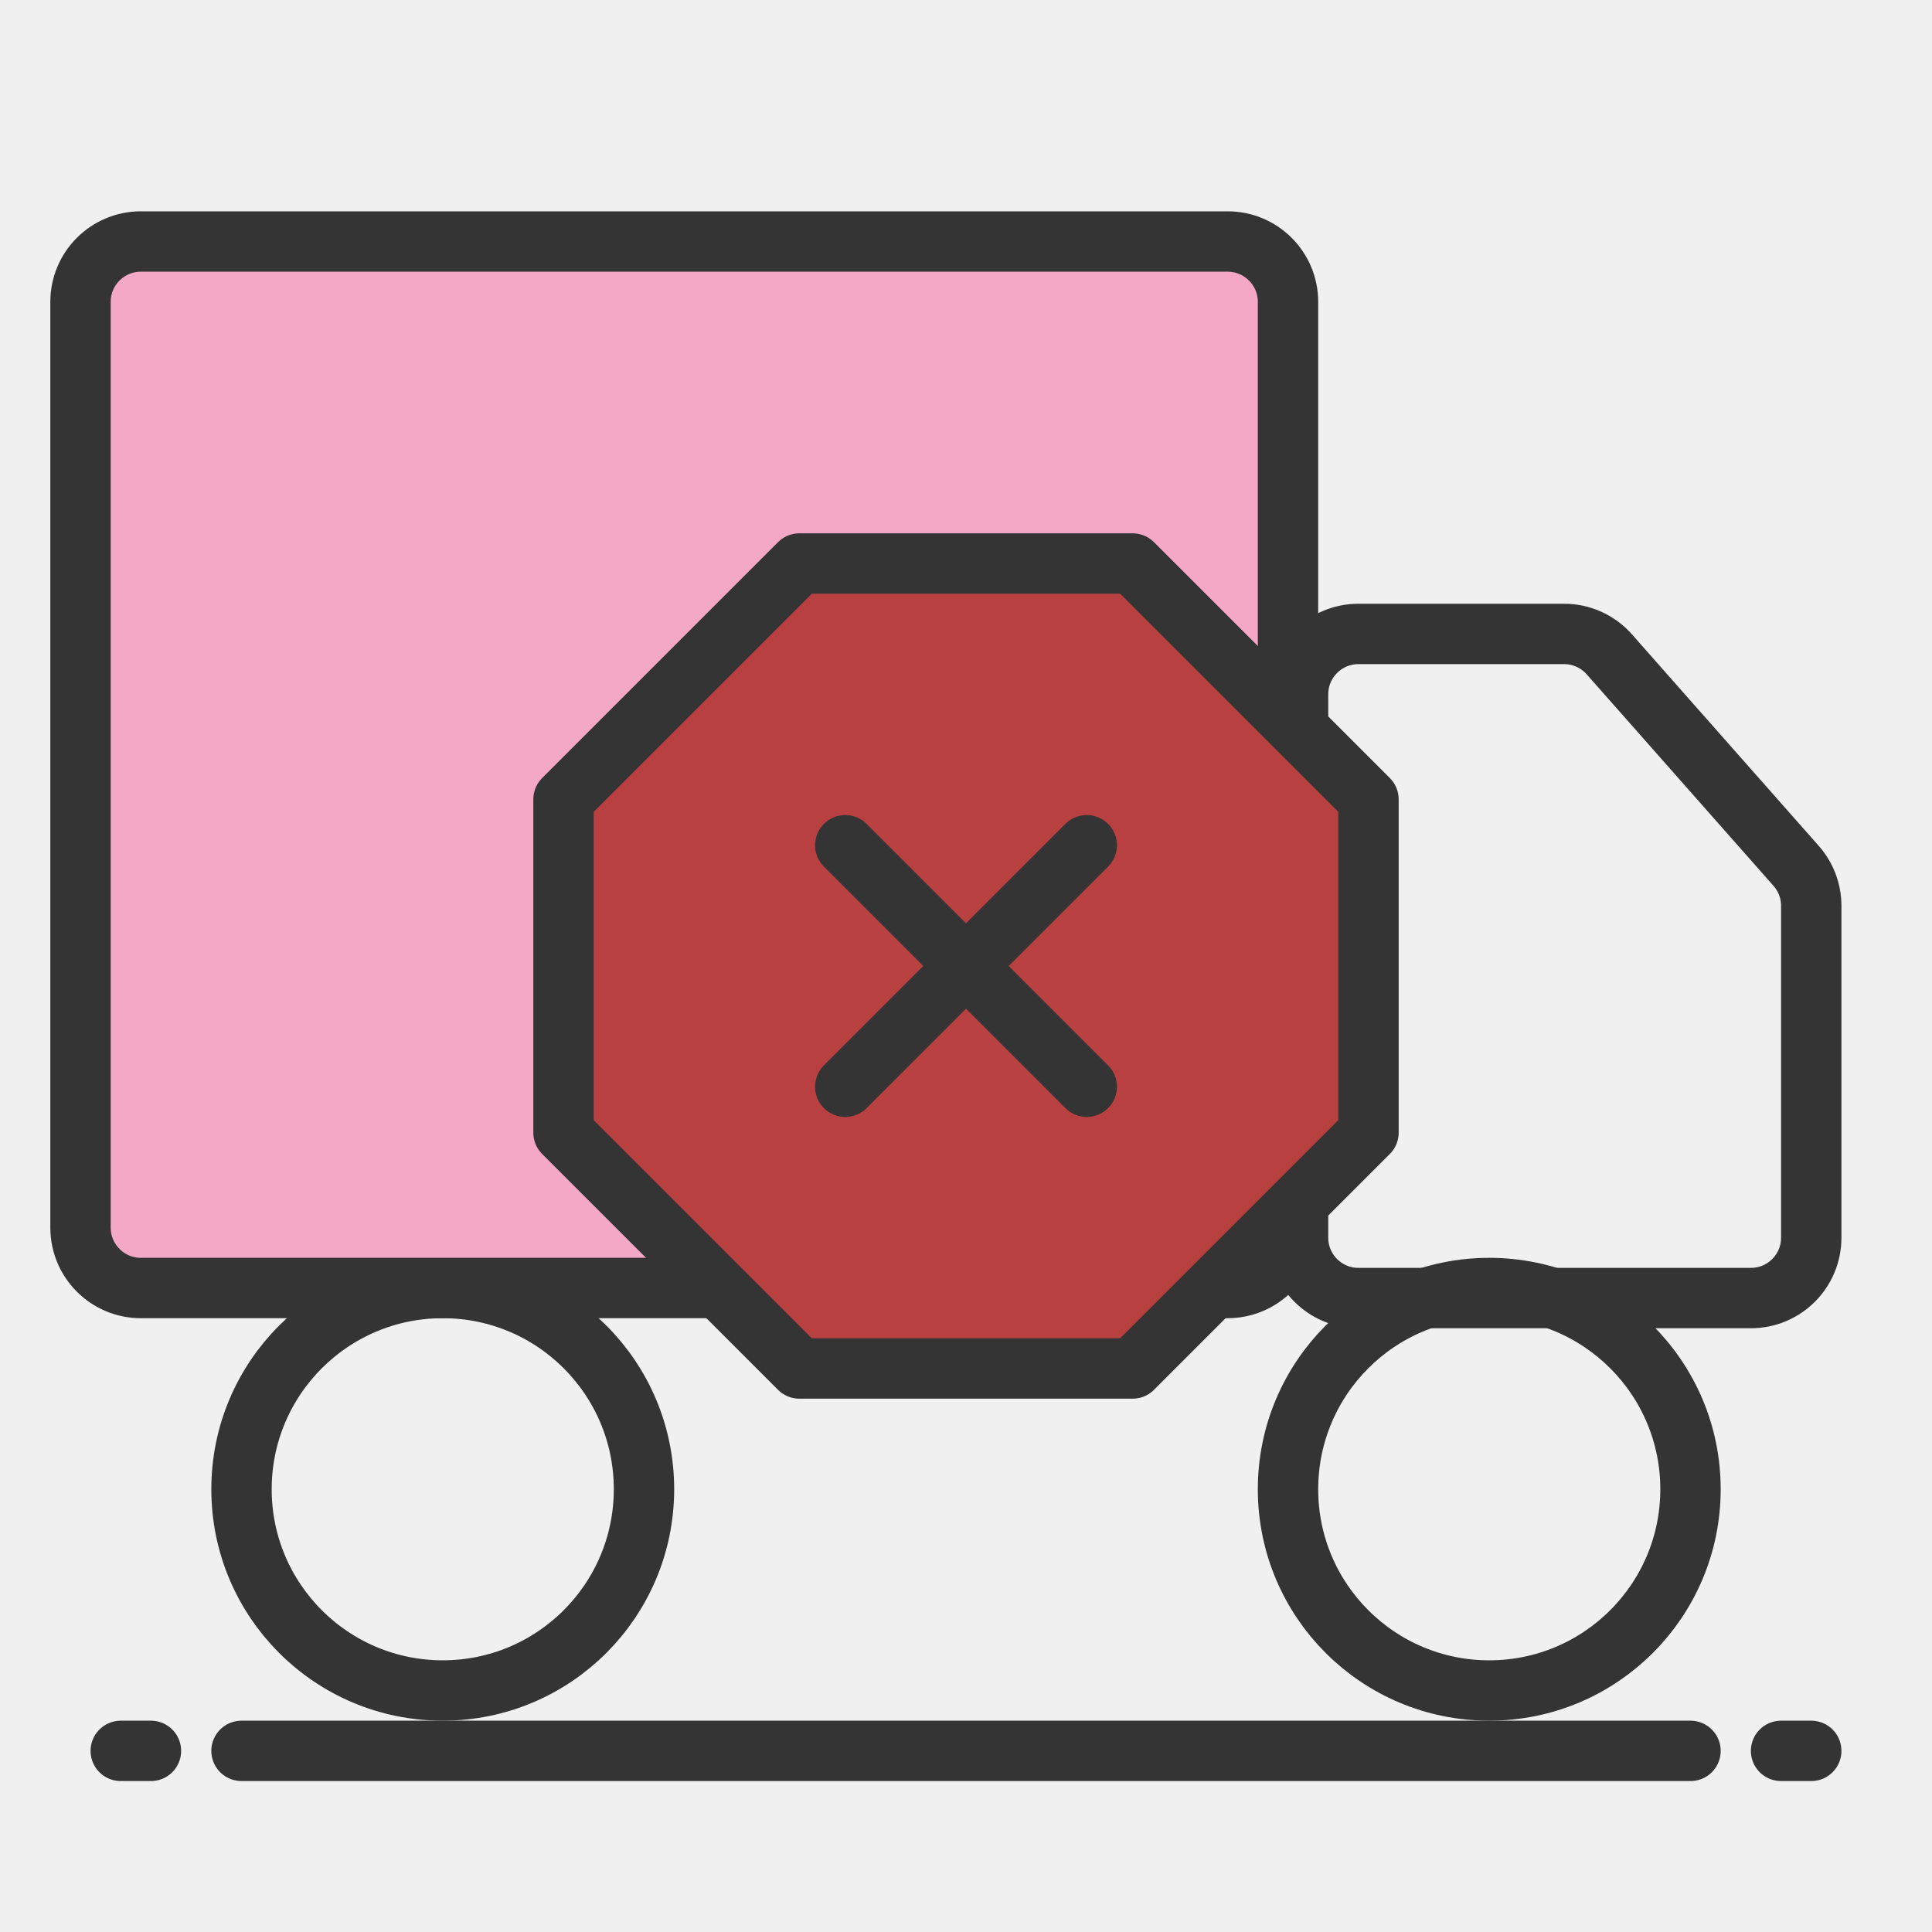
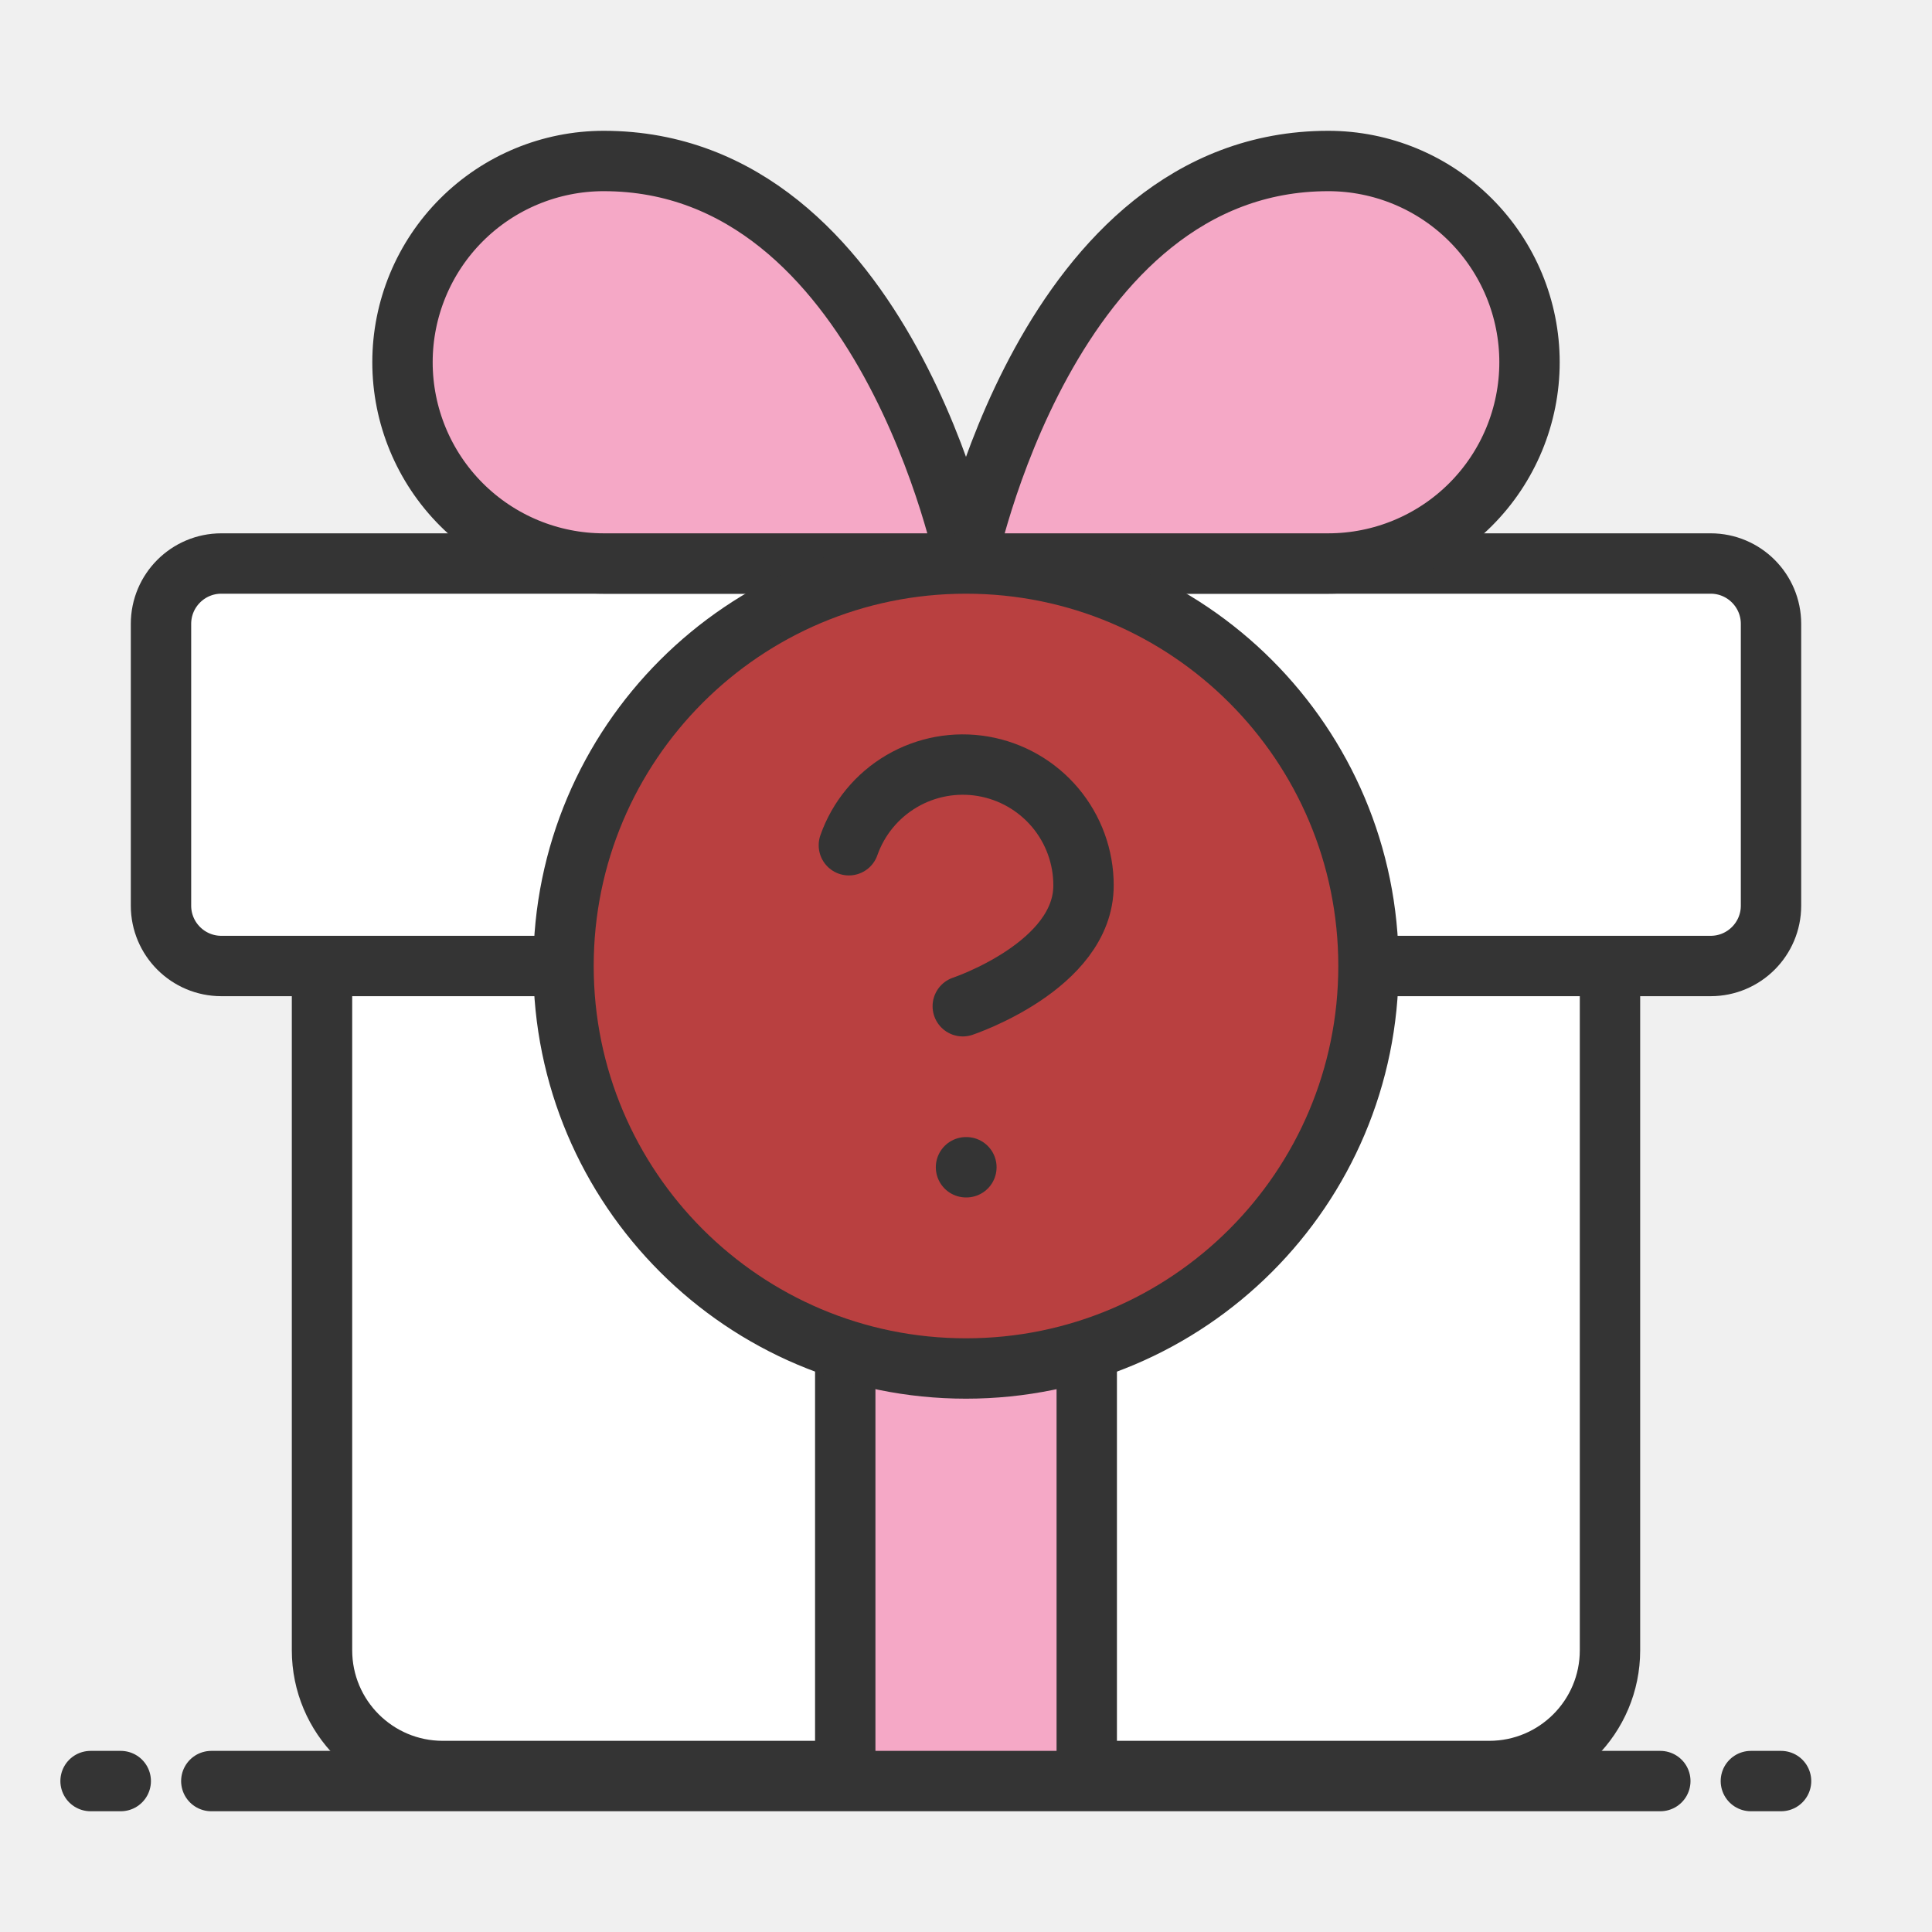
<svg xmlns="http://www.w3.org/2000/svg" width="64" height="64" viewBox="0 0 64 64" fill="none">
-   <path d="M49.333 56C53.015 56 56 53.015 56 49.333C56 45.651 53.015 42.667 49.333 42.667C45.651 42.667 42.667 45.651 42.667 49.333C42.667 53.015 45.651 56 49.333 56Z" stroke="#343434" stroke-width="2" stroke-linecap="round" stroke-linejoin="round" />
-   <path d="M14.667 56C18.349 56 21.333 53.015 21.333 49.333C21.333 45.651 18.349 42.667 14.667 42.667C10.985 42.667 8 45.651 8 49.333C8 53.015 10.985 56 14.667 56Z" stroke="#343434" stroke-width="2" stroke-linecap="round" stroke-linejoin="round" />
-   <path d="M43 23C43 21.895 43.895 21 45 21H51.812C52.386 21 52.932 21.246 53.311 21.676L59.499 28.683C59.822 29.048 60 29.519 60 30.007V41C60 42.105 59.105 43 58 43H45C43.895 43 43 42.105 43 41V23Z" stroke="#343434" stroke-width="2" stroke-linecap="round" stroke-linejoin="round" />
-   <path d="M40.667 8H4.667C3.562 8 2.667 8.895 2.667 10V40.667C2.667 41.771 3.562 42.667 4.667 42.667H40.667C41.771 42.667 42.667 41.771 42.667 40.667V10C42.667 8.895 41.771 8 40.667 8Z" fill="#F5A8C6" stroke="#343434" stroke-width="2" stroke-linecap="round" stroke-linejoin="round" />
-   <path d="M26.48 18.667H37.52L45.333 26.48V37.52L37.52 45.333H26.48L18.667 37.52V26.48L26.48 18.667Z" fill="#B94040" stroke="#343434" stroke-width="2" stroke-linecap="round" stroke-linejoin="round" />
-   <path d="M36 28L28 36" stroke="#343434" stroke-width="2" stroke-linecap="round" stroke-linejoin="round" />
-   <path d="M28 28L36 36" stroke="#343434" stroke-width="2" stroke-linecap="round" stroke-linejoin="round" />
-   <line x1="4" y1="58" x2="5" y2="58" stroke="#343434" stroke-width="2" stroke-linecap="round" />
-   <line x1="59" y1="58" x2="60" y2="58" stroke="#343434" stroke-width="2" stroke-linecap="round" />
-   <line x1="8" y1="58" x2="56" y2="58" stroke="#343434" stroke-width="2" stroke-linecap="round" />
+   <path d="M53.333 32V54.667C53.333 56.876 51.543 58.667 49.333 58.667H14.667C12.458 58.667 10.667 56.876 10.667 54.667V32" fill="white" />
+   <path d="M53.333 32V54.667C53.333 56.876 51.543 58.667 49.333 58.667H14.667C12.458 58.667 10.667 56.876 10.667 54.667V32" stroke="#343434" stroke-width="2" stroke-linecap="round" stroke-linejoin="round" />
+   <path d="M56.667 18.667H7.333C6.229 18.667 5.333 19.562 5.333 20.667V30C5.333 31.105 6.229 32 7.333 32H56.667C57.771 32 58.667 31.105 58.667 30V20.667C58.667 19.562 57.771 18.667 56.667 18.667Z" fill="white" stroke="#343434" stroke-width="2" stroke-linecap="round" stroke-linejoin="round" />
+   <rect x="27.586" y="18.759" width="8.828" height="39.724" fill="#F5A8C6" />
+   <path d="M36 58L36 19" stroke="#343434" stroke-width="2" stroke-linecap="round" stroke-linejoin="round" />
+   <path d="M28 58L28 19" stroke="#343434" stroke-width="2" stroke-linecap="round" stroke-linejoin="round" />
+   <path d="M32 18.667H20C18.232 18.667 16.536 17.964 15.286 16.714C14.036 15.464 13.333 13.768 13.333 12C13.333 10.232 14.036 8.536 15.286 7.286C16.536 6.036 18.232 5.333 20 5.333C29.333 5.333 32 18.667 32 18.667Z" fill="#F5A8C6" stroke="#343434" stroke-width="2" stroke-linecap="round" stroke-linejoin="round" />
+   <path d="M32 18.667H44C45.768 18.667 47.464 17.964 48.714 16.714C49.964 15.464 50.667 13.768 50.667 12C50.667 10.232 49.964 8.536 48.714 7.286C47.464 6.036 45.768 5.333 44 5.333C34.667 5.333 32 18.667 32 18.667Z" fill="#F5A8C6" stroke="#343434" stroke-width="2" stroke-linecap="round" stroke-linejoin="round" />
+   <line x1="7" y1="59" x2="55" y2="59" stroke="#343434" stroke-width="2" stroke-linecap="round" />
+   <line x1="3" y1="59" x2="4" y2="59" stroke="#343434" stroke-width="2" stroke-linecap="round" />
+   <line x1="58" y1="59" x2="59" y2="59" stroke="#343434" stroke-width="2" stroke-linecap="round" />
+   <path d="M32 45.333C39.364 45.333 45.333 39.364 45.333 32C45.333 24.636 39.364 18.667 32 18.667C24.636 18.667 18.667 24.636 18.667 32C18.667 39.364 24.636 45.333 32 45.333Z" fill="#B94040" stroke="#343434" stroke-width="2" stroke-linecap="round" stroke-linejoin="round" />
+   <path d="M28.12 28C28.433 27.109 29.052 26.358 29.867 25.879C30.681 25.4 31.639 25.225 32.57 25.385C33.501 25.545 34.345 26.029 34.953 26.751C35.562 27.474 35.895 28.389 35.893 29.333C35.893 32 31.893 33.333 31.893 33.333" stroke="#343434" stroke-width="2" stroke-linecap="round" stroke-linejoin="round" />
+   <path d="M32 38.667H32.013" stroke="#343434" stroke-width="2" stroke-linecap="round" stroke-linejoin="round" />
</svg>
